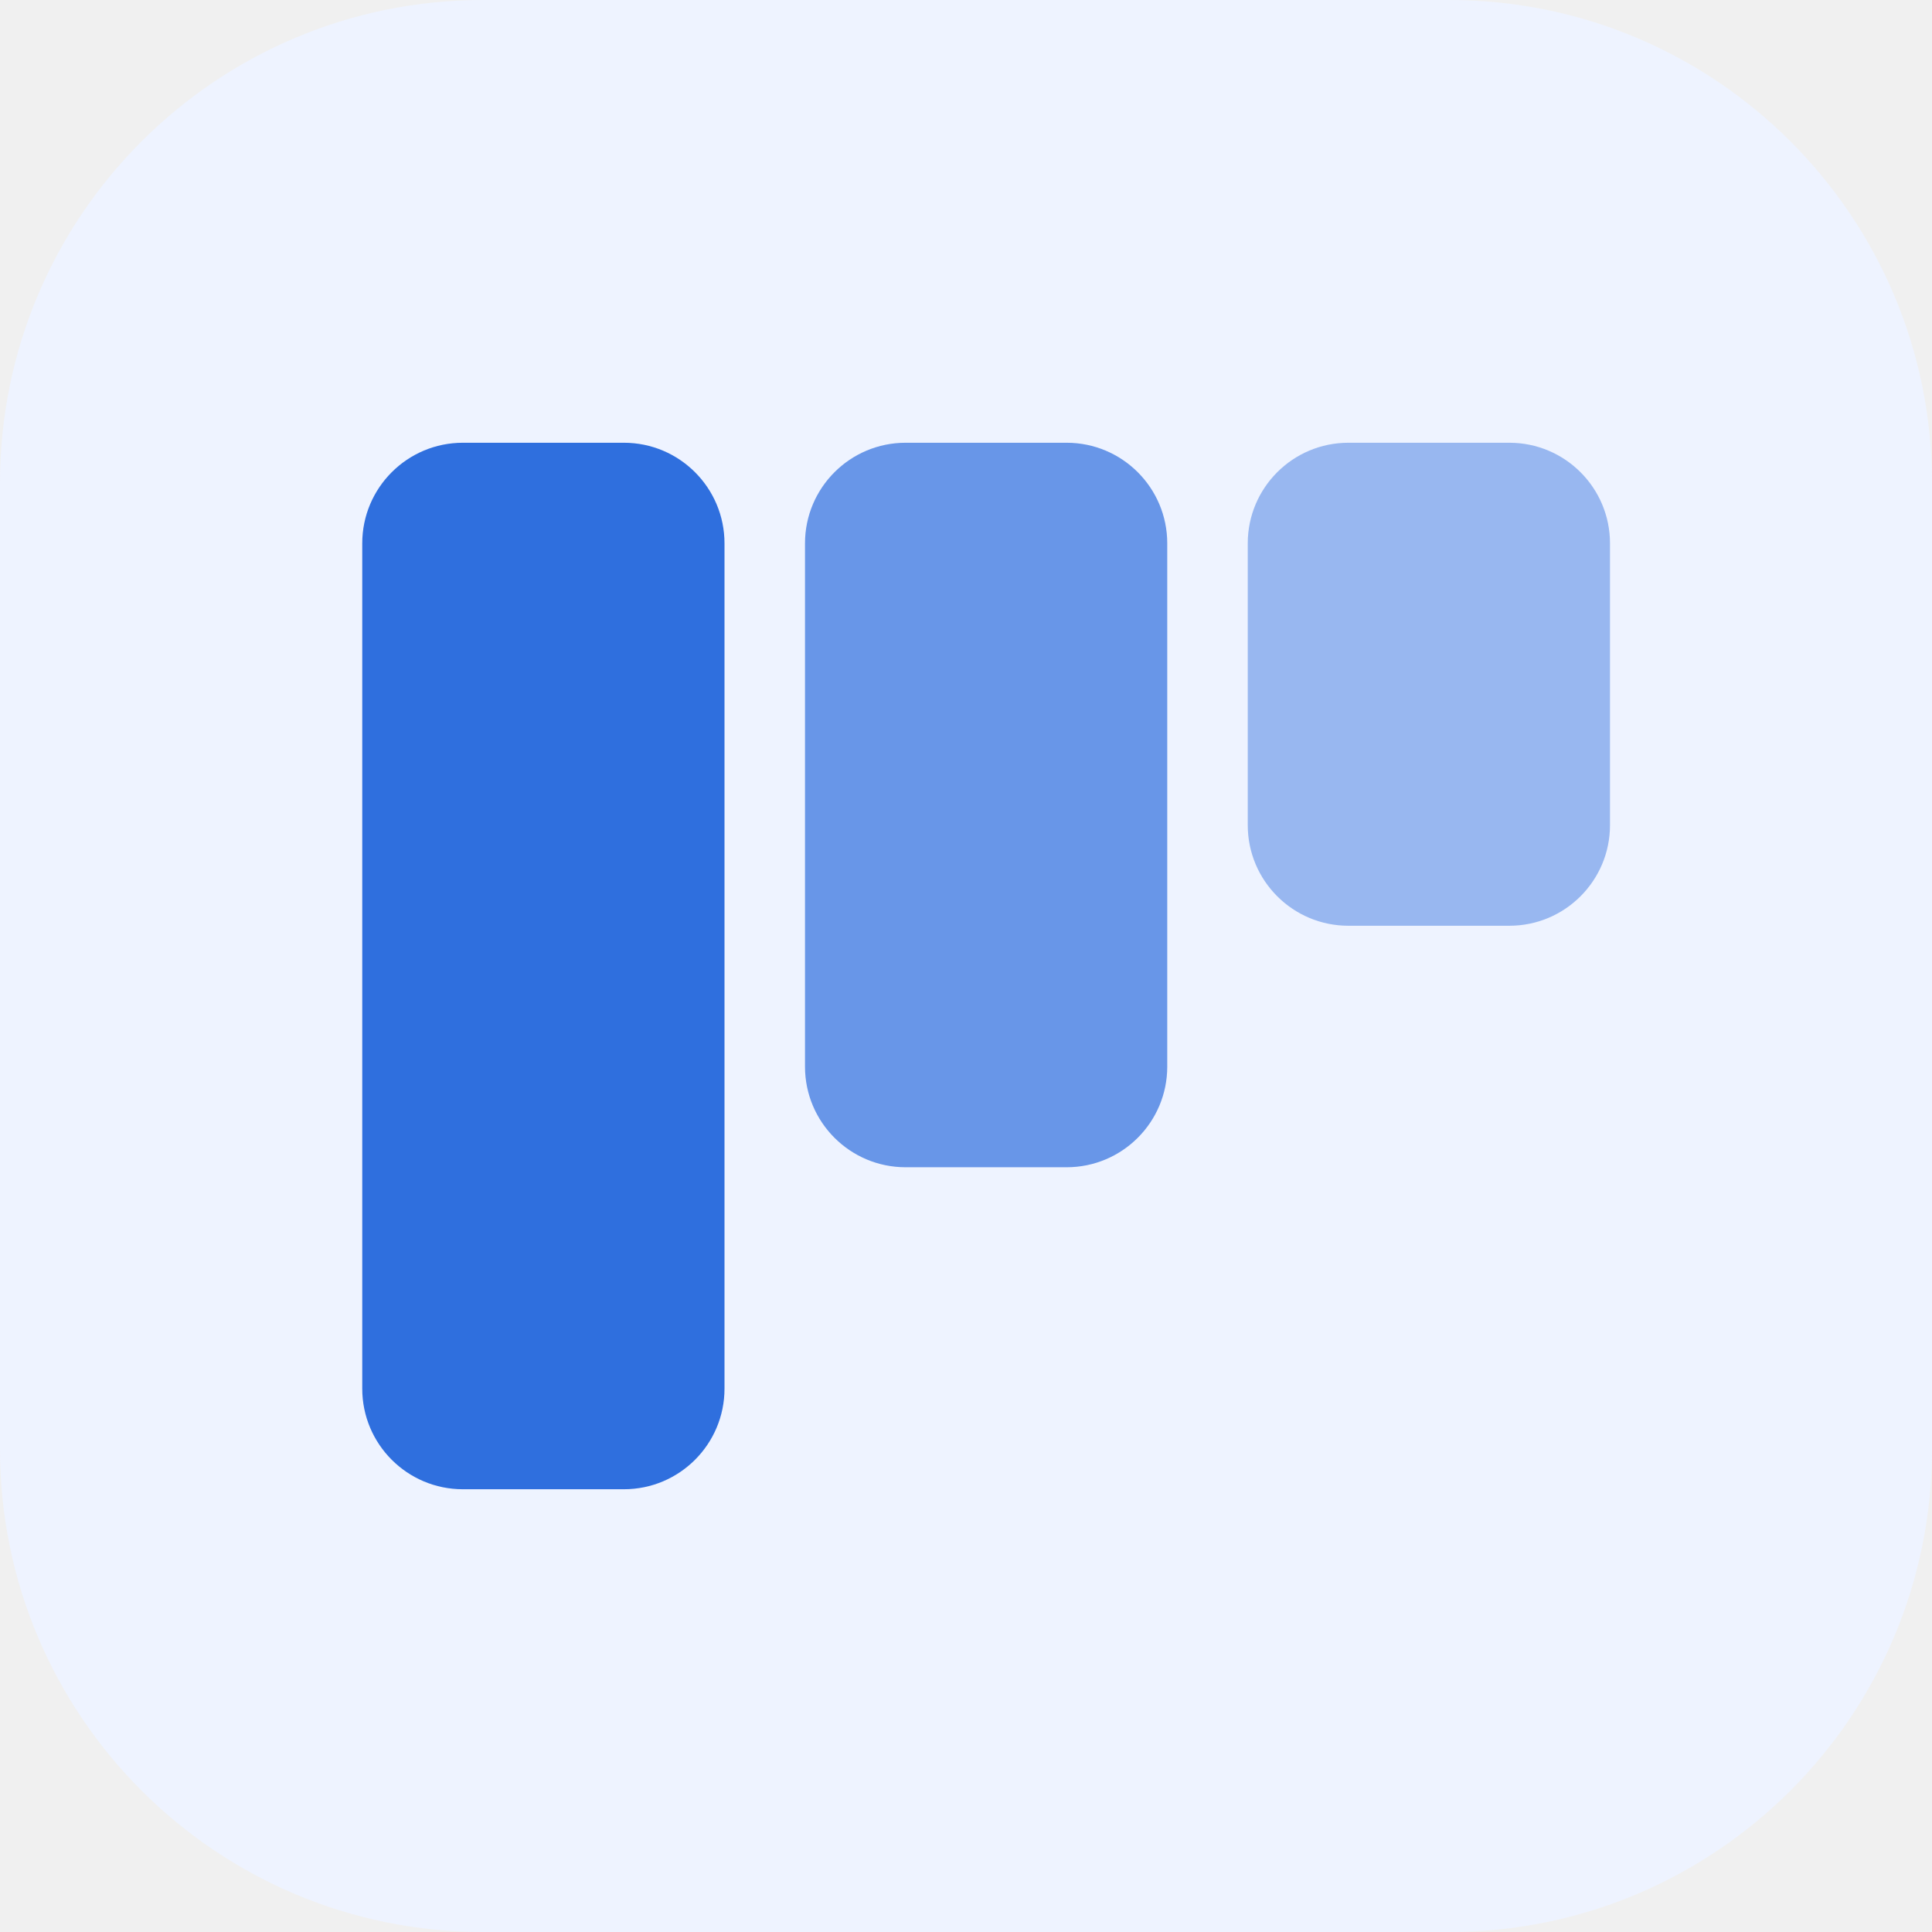
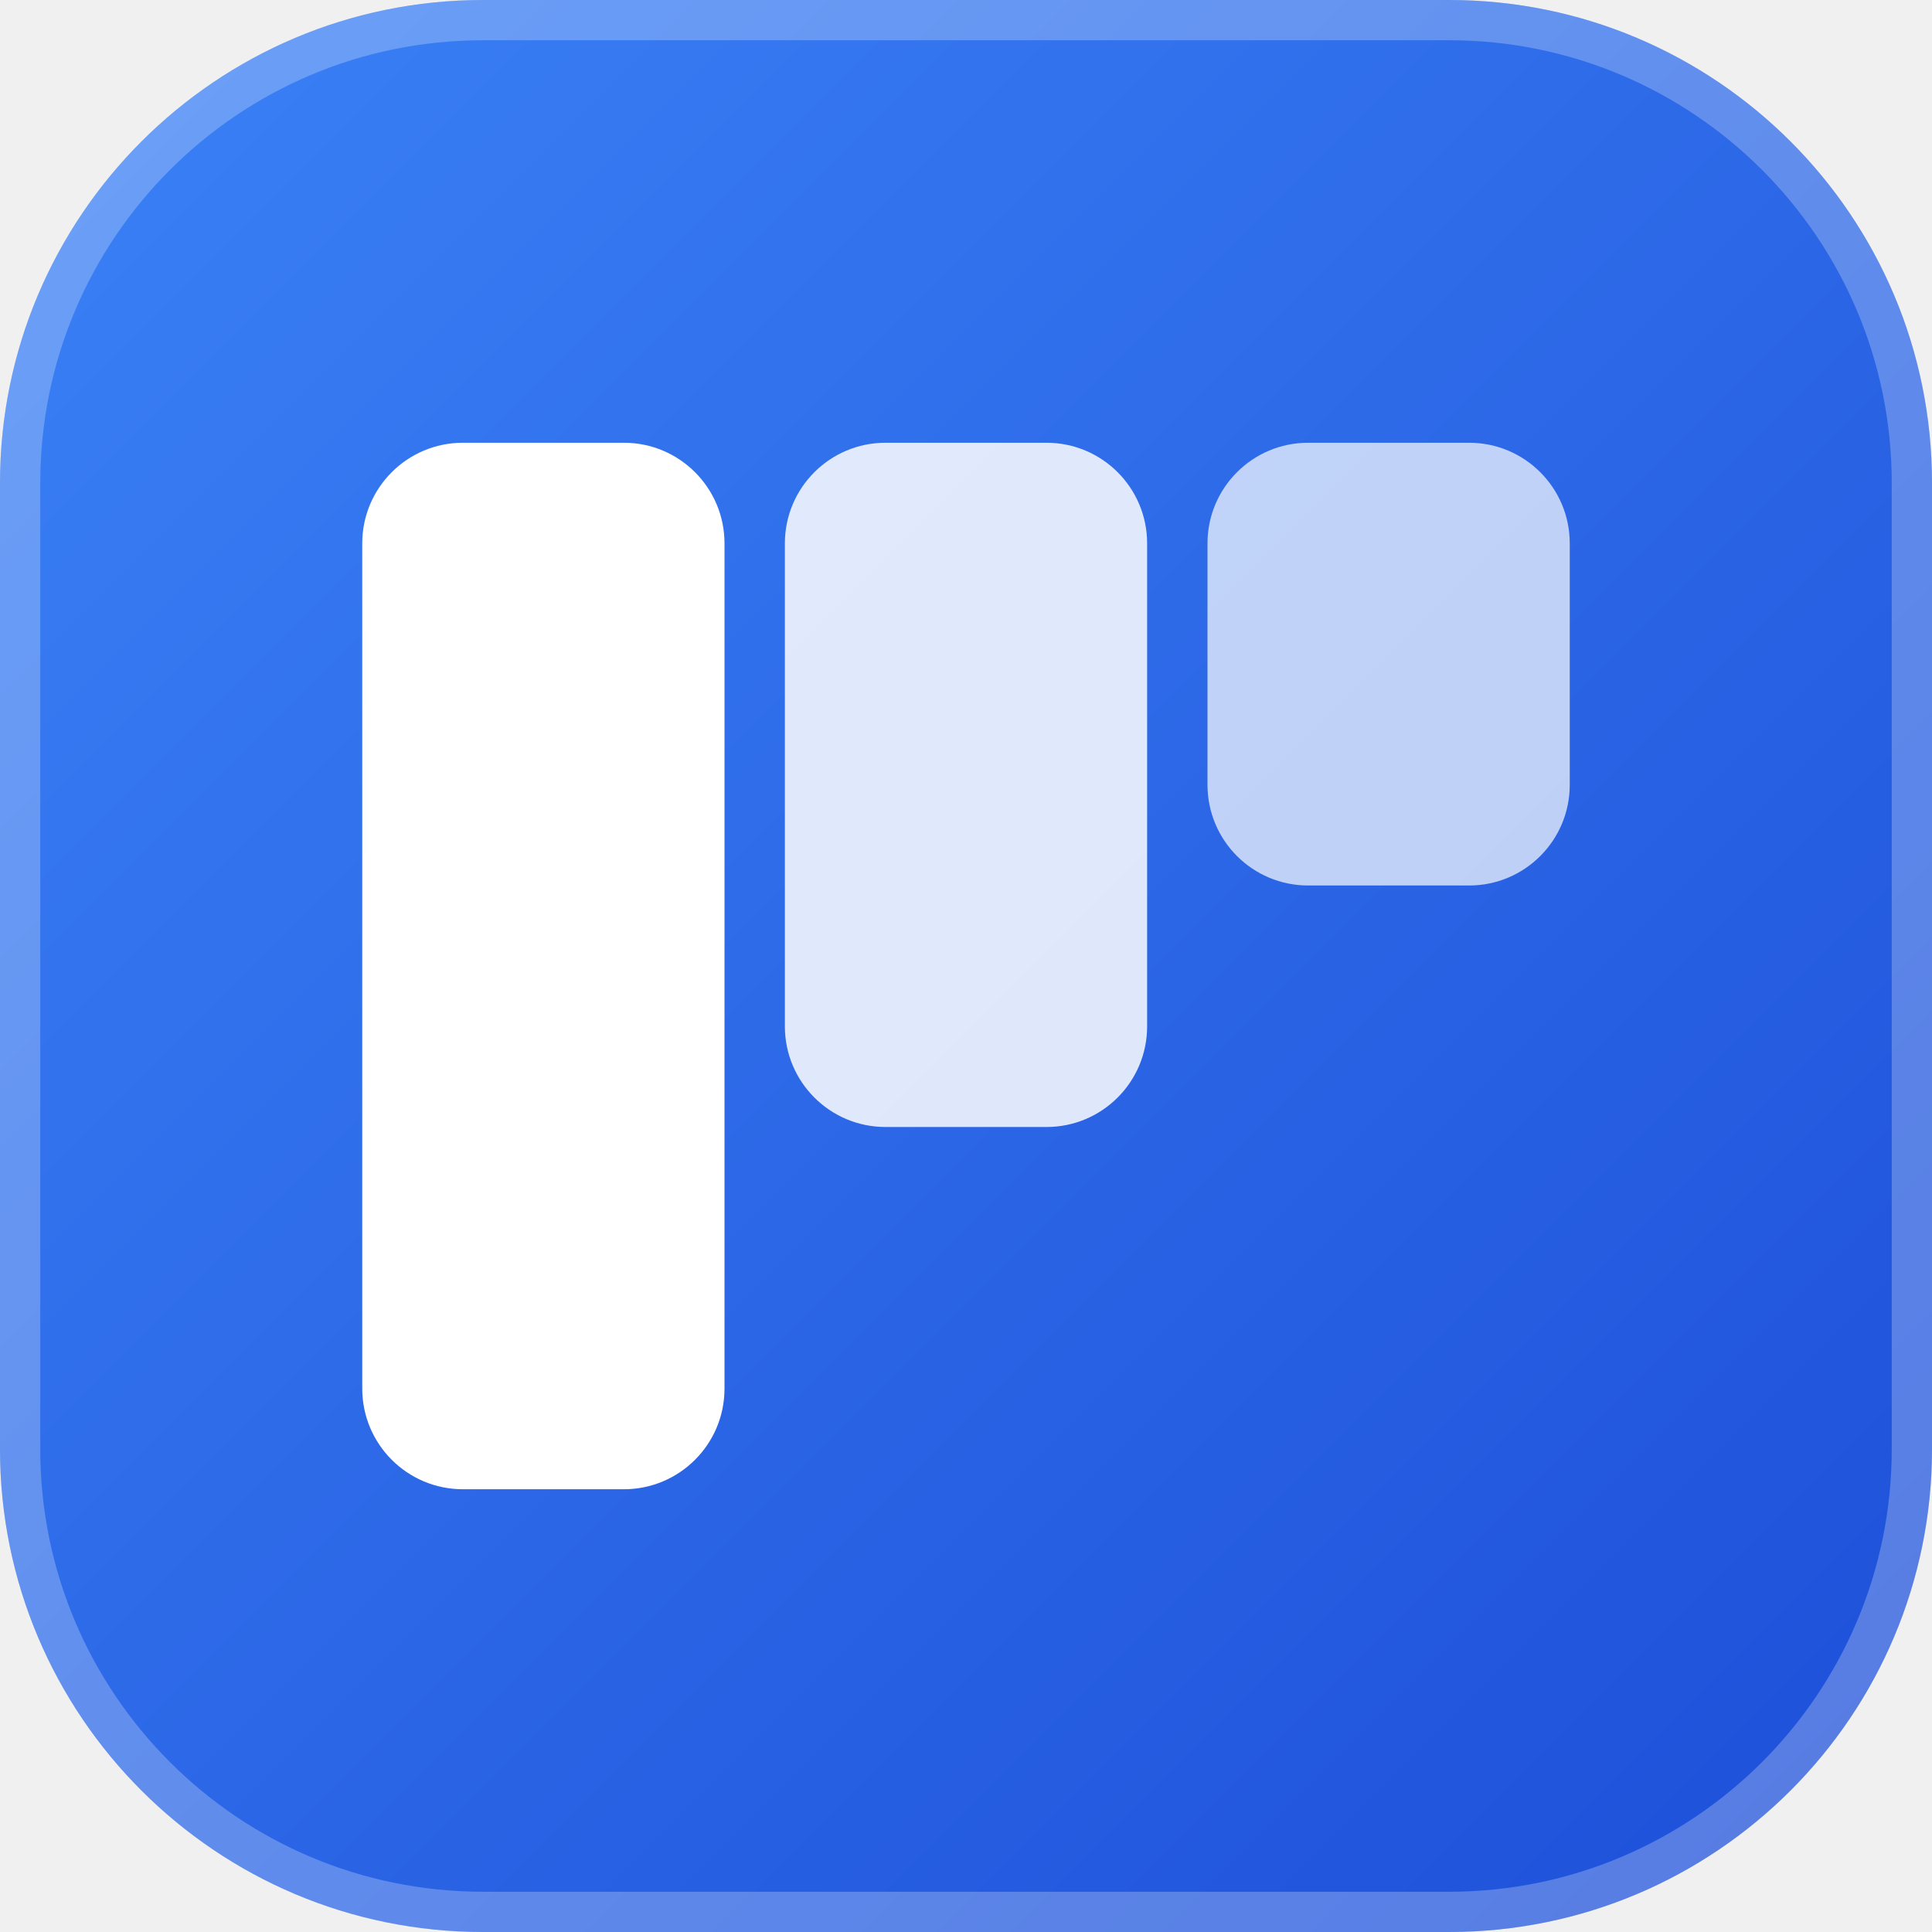
<svg xmlns="http://www.w3.org/2000/svg" viewBox="0 0 48 48">
-   <rect width="48" height="48" rx="12" fill="#eef3ff" />
-   <rect x="9" y="11" width="9" height="26" rx="2.5" fill="#2f6fde" />
-   <rect x="20" y="11" width="9" height="18" rx="2.5" fill="#2f6fde" opacity=".7" />
-   <rect x="31" y="11" width="9" height="12" rx="2.5" fill="#2f6fde" opacity=".45" />
+   <defs>
+     <linearGradient id="gk" x1="0" y1="0" x2="1" y2="1">
+       <stop offset="0" stop-color="#3b82f6" />
+       <stop offset="1" stop-color="#1d4ed8" />
+     </linearGradient>
+   </defs>
+   <rect width="48" height="48" rx="12" fill="url(#gk)" />
+   <rect x="0.5" y="0.5" width="47" height="47" rx="11.5" fill="none" stroke="rgba(255,255,255,0.25)" />
+   <rect x="9" y="11" width="9" height="26" rx="2.5" fill="#ffffff" />
+   <rect x="19.5" y="11" width="9" height="17" rx="2.5" fill="#ffffff" opacity=".85" />
+   <rect x="30" y="11" width="9" height="11" rx="2.5" fill="#ffffff" opacity=".7" />
</svg>
